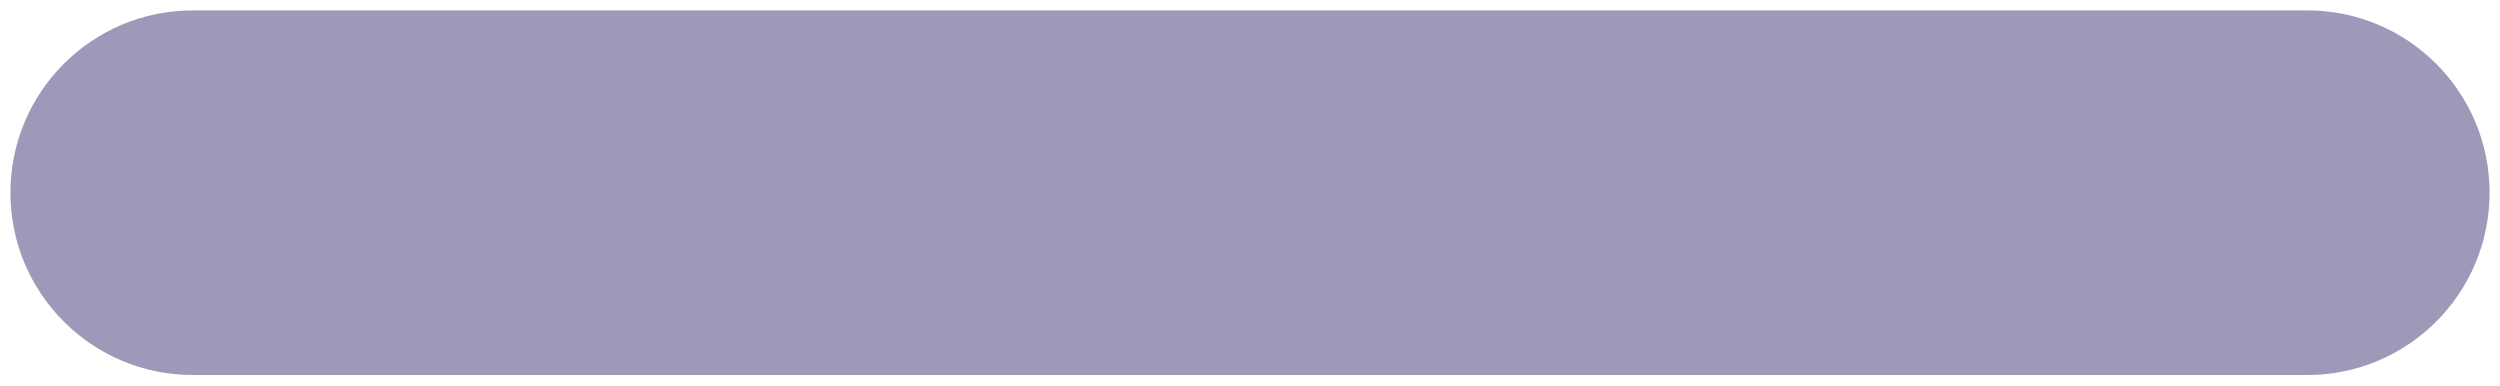
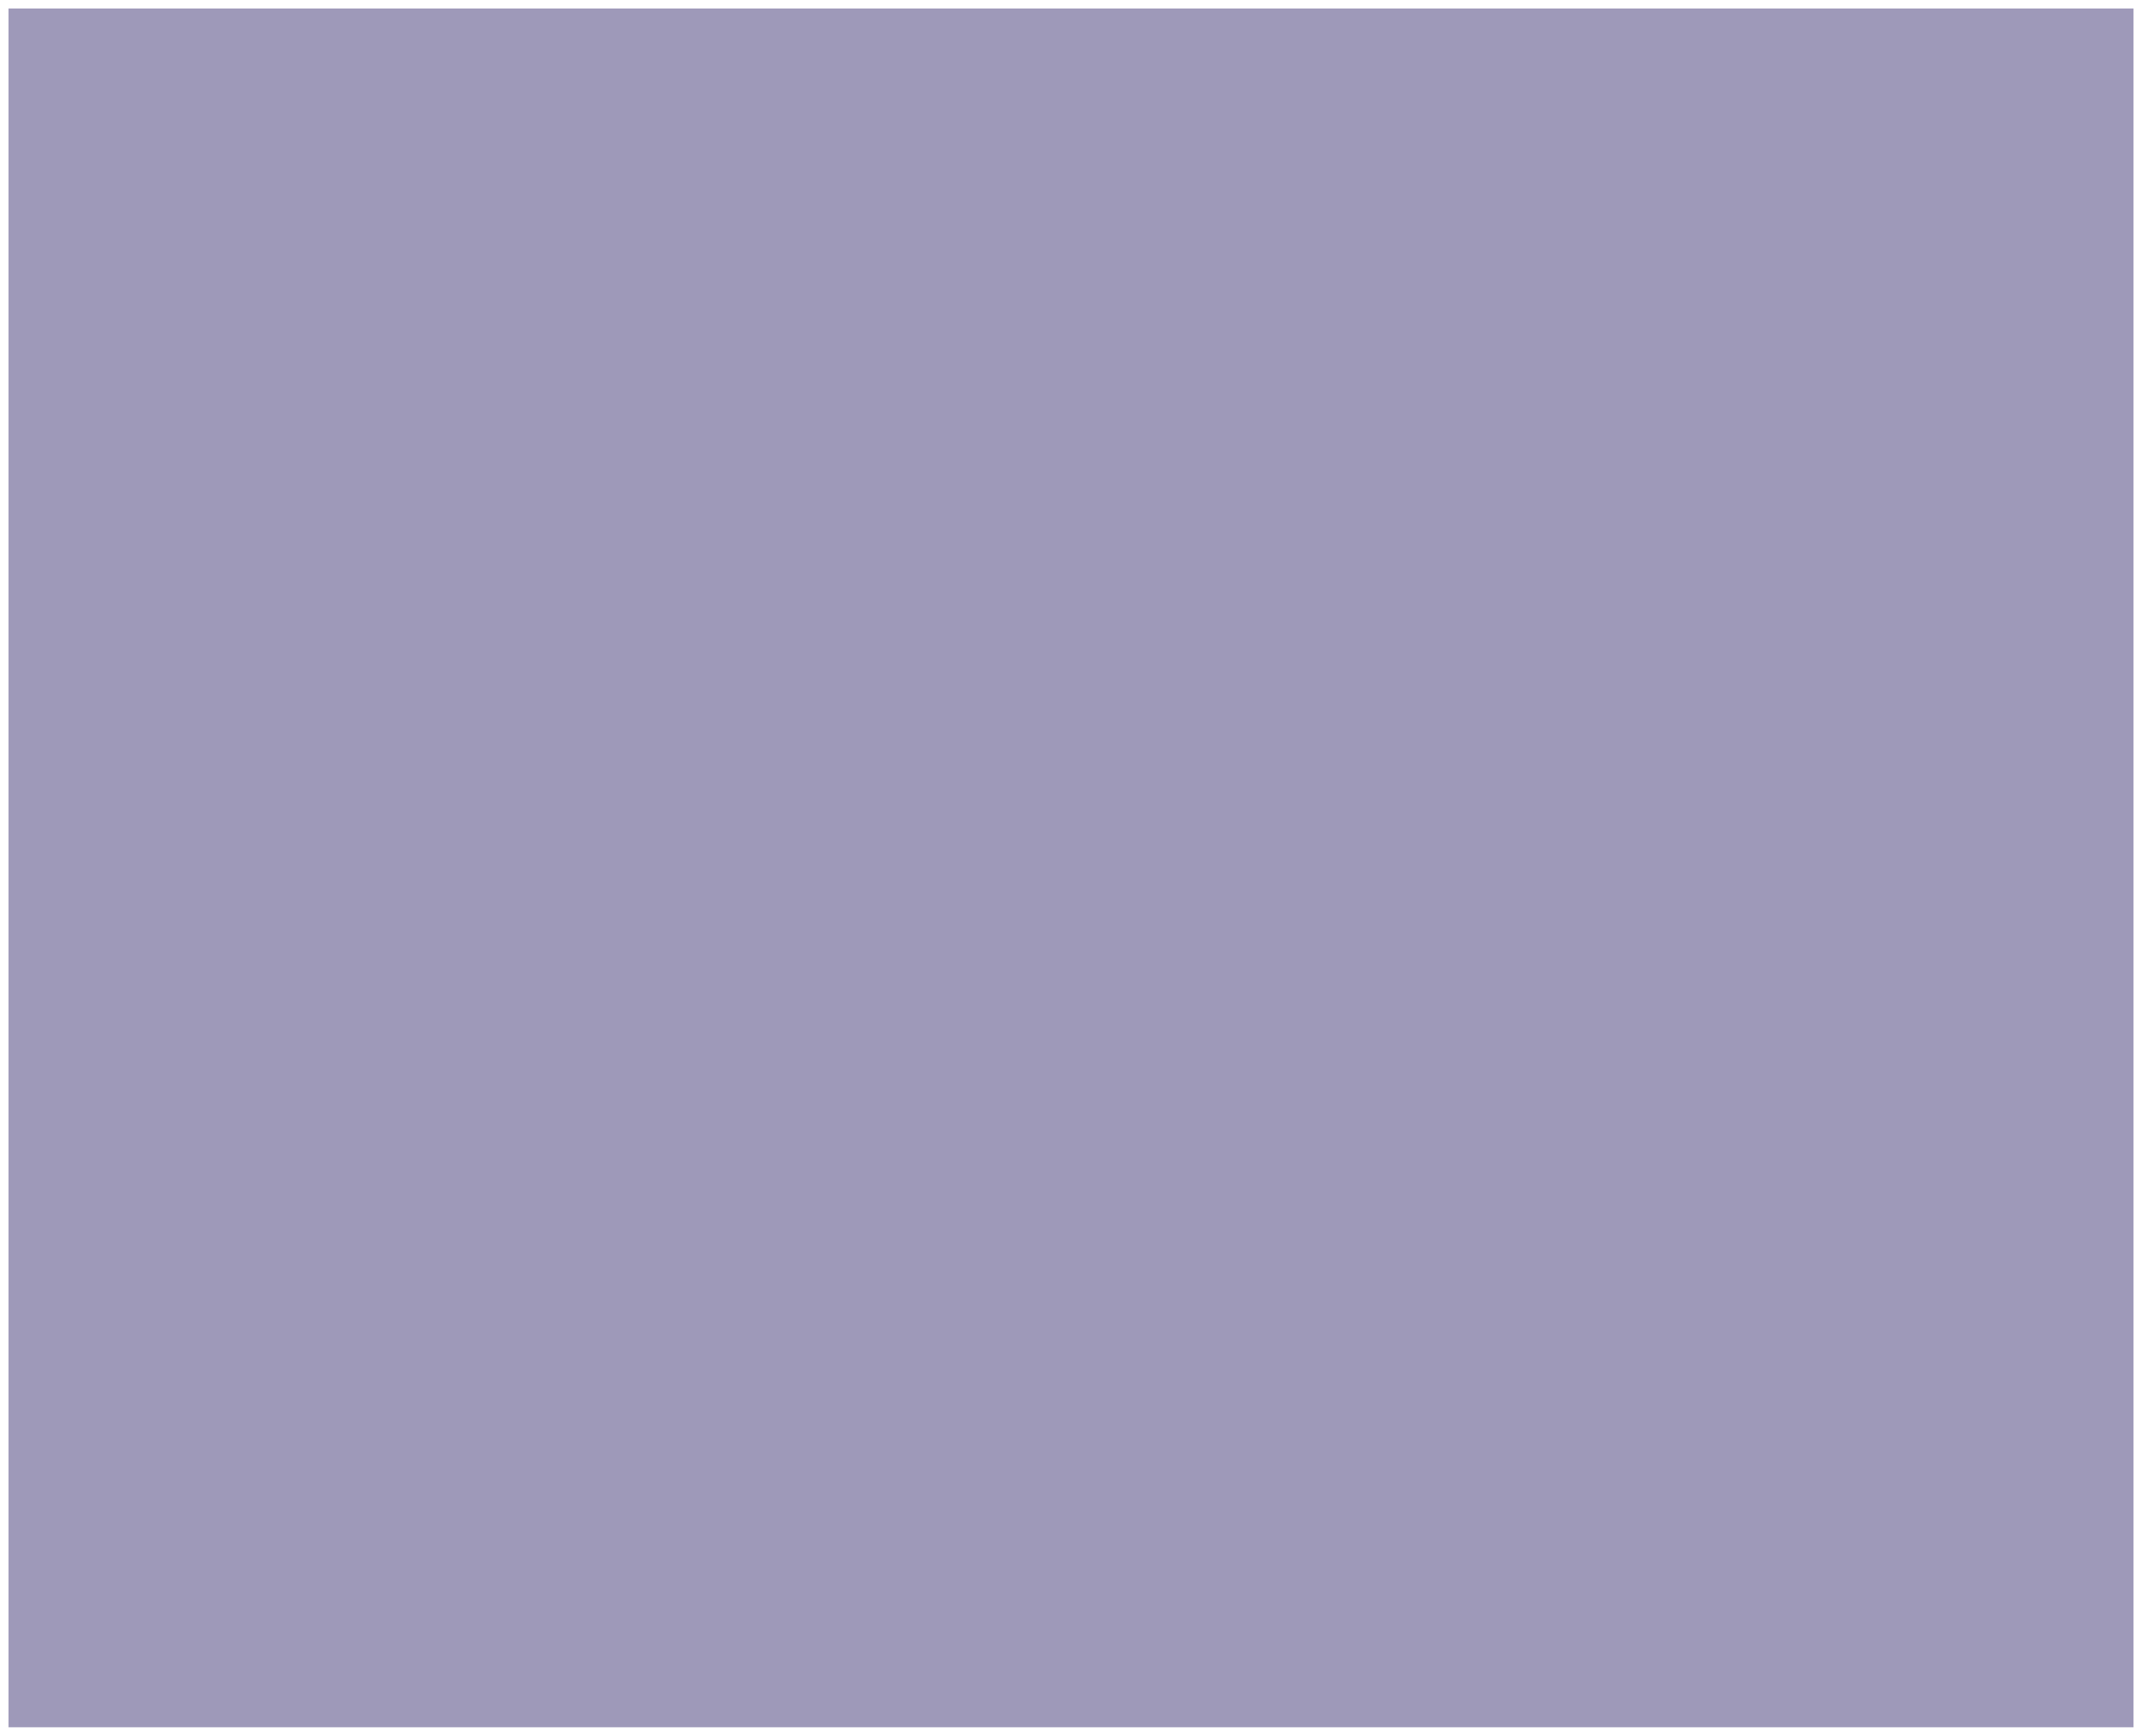
- <svg xmlns="http://www.w3.org/2000/svg" version="1.1" width="240px" height="37px">
-   <g transform="matrix(1 0 0 1 -251 -586 )">
-     <path d="M 252 604.5  A 17.5 17.5 0 0 1 269.5 587 L 472.5 587  A 17.5 17.5 0 0 1 490 604.5 A 17.5 17.5 0 0 1 472.5 622 L 269.5 622  A 17.5 17.5 0 0 1 252 604.5 Z " fill-rule="nonzero" fill="#9e99b9" stroke="none" />
+ <svg xmlns="http://www.w3.org/2000/svg" version="1.1" width="253px" height="205px">
+   <g transform="matrix(1 0 0 1 -243 -423 )">
+     <path d="M 244 424  L 495 424  L 495 627  L 244 627  L 244 424  Z " fill-rule="nonzero" fill="#9e99b9" stroke="none" />
  </g>
</svg>
